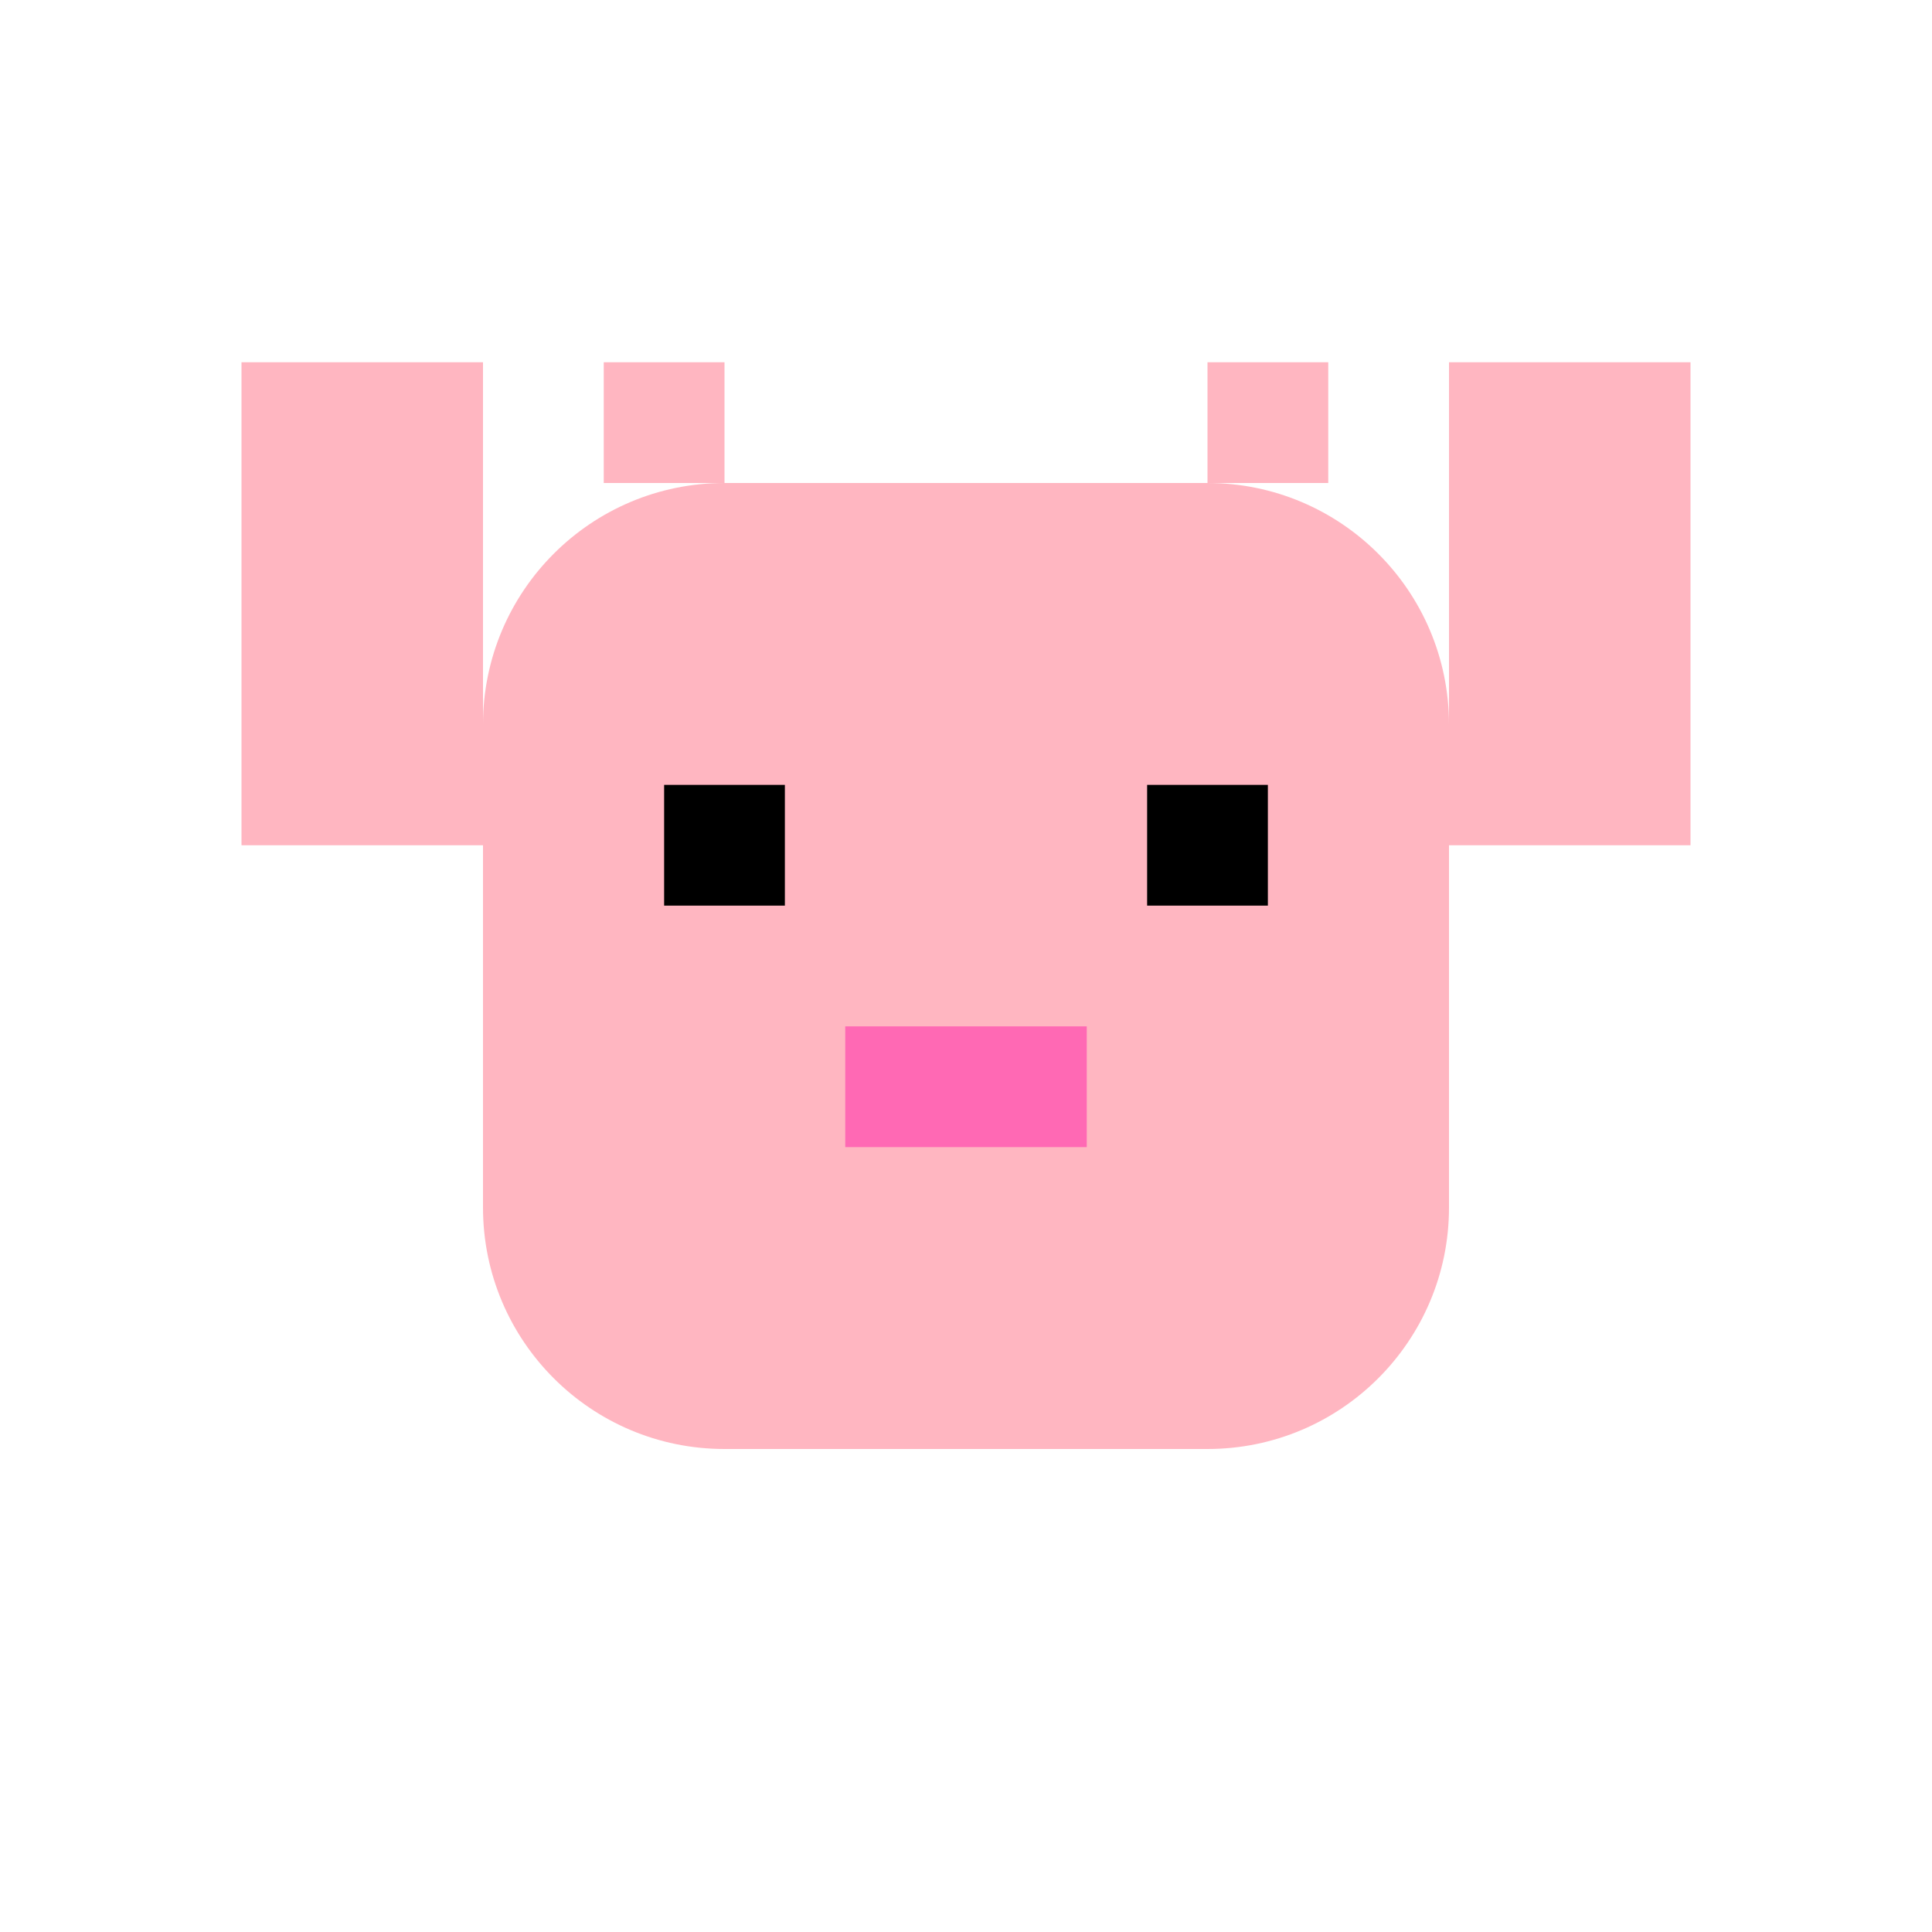
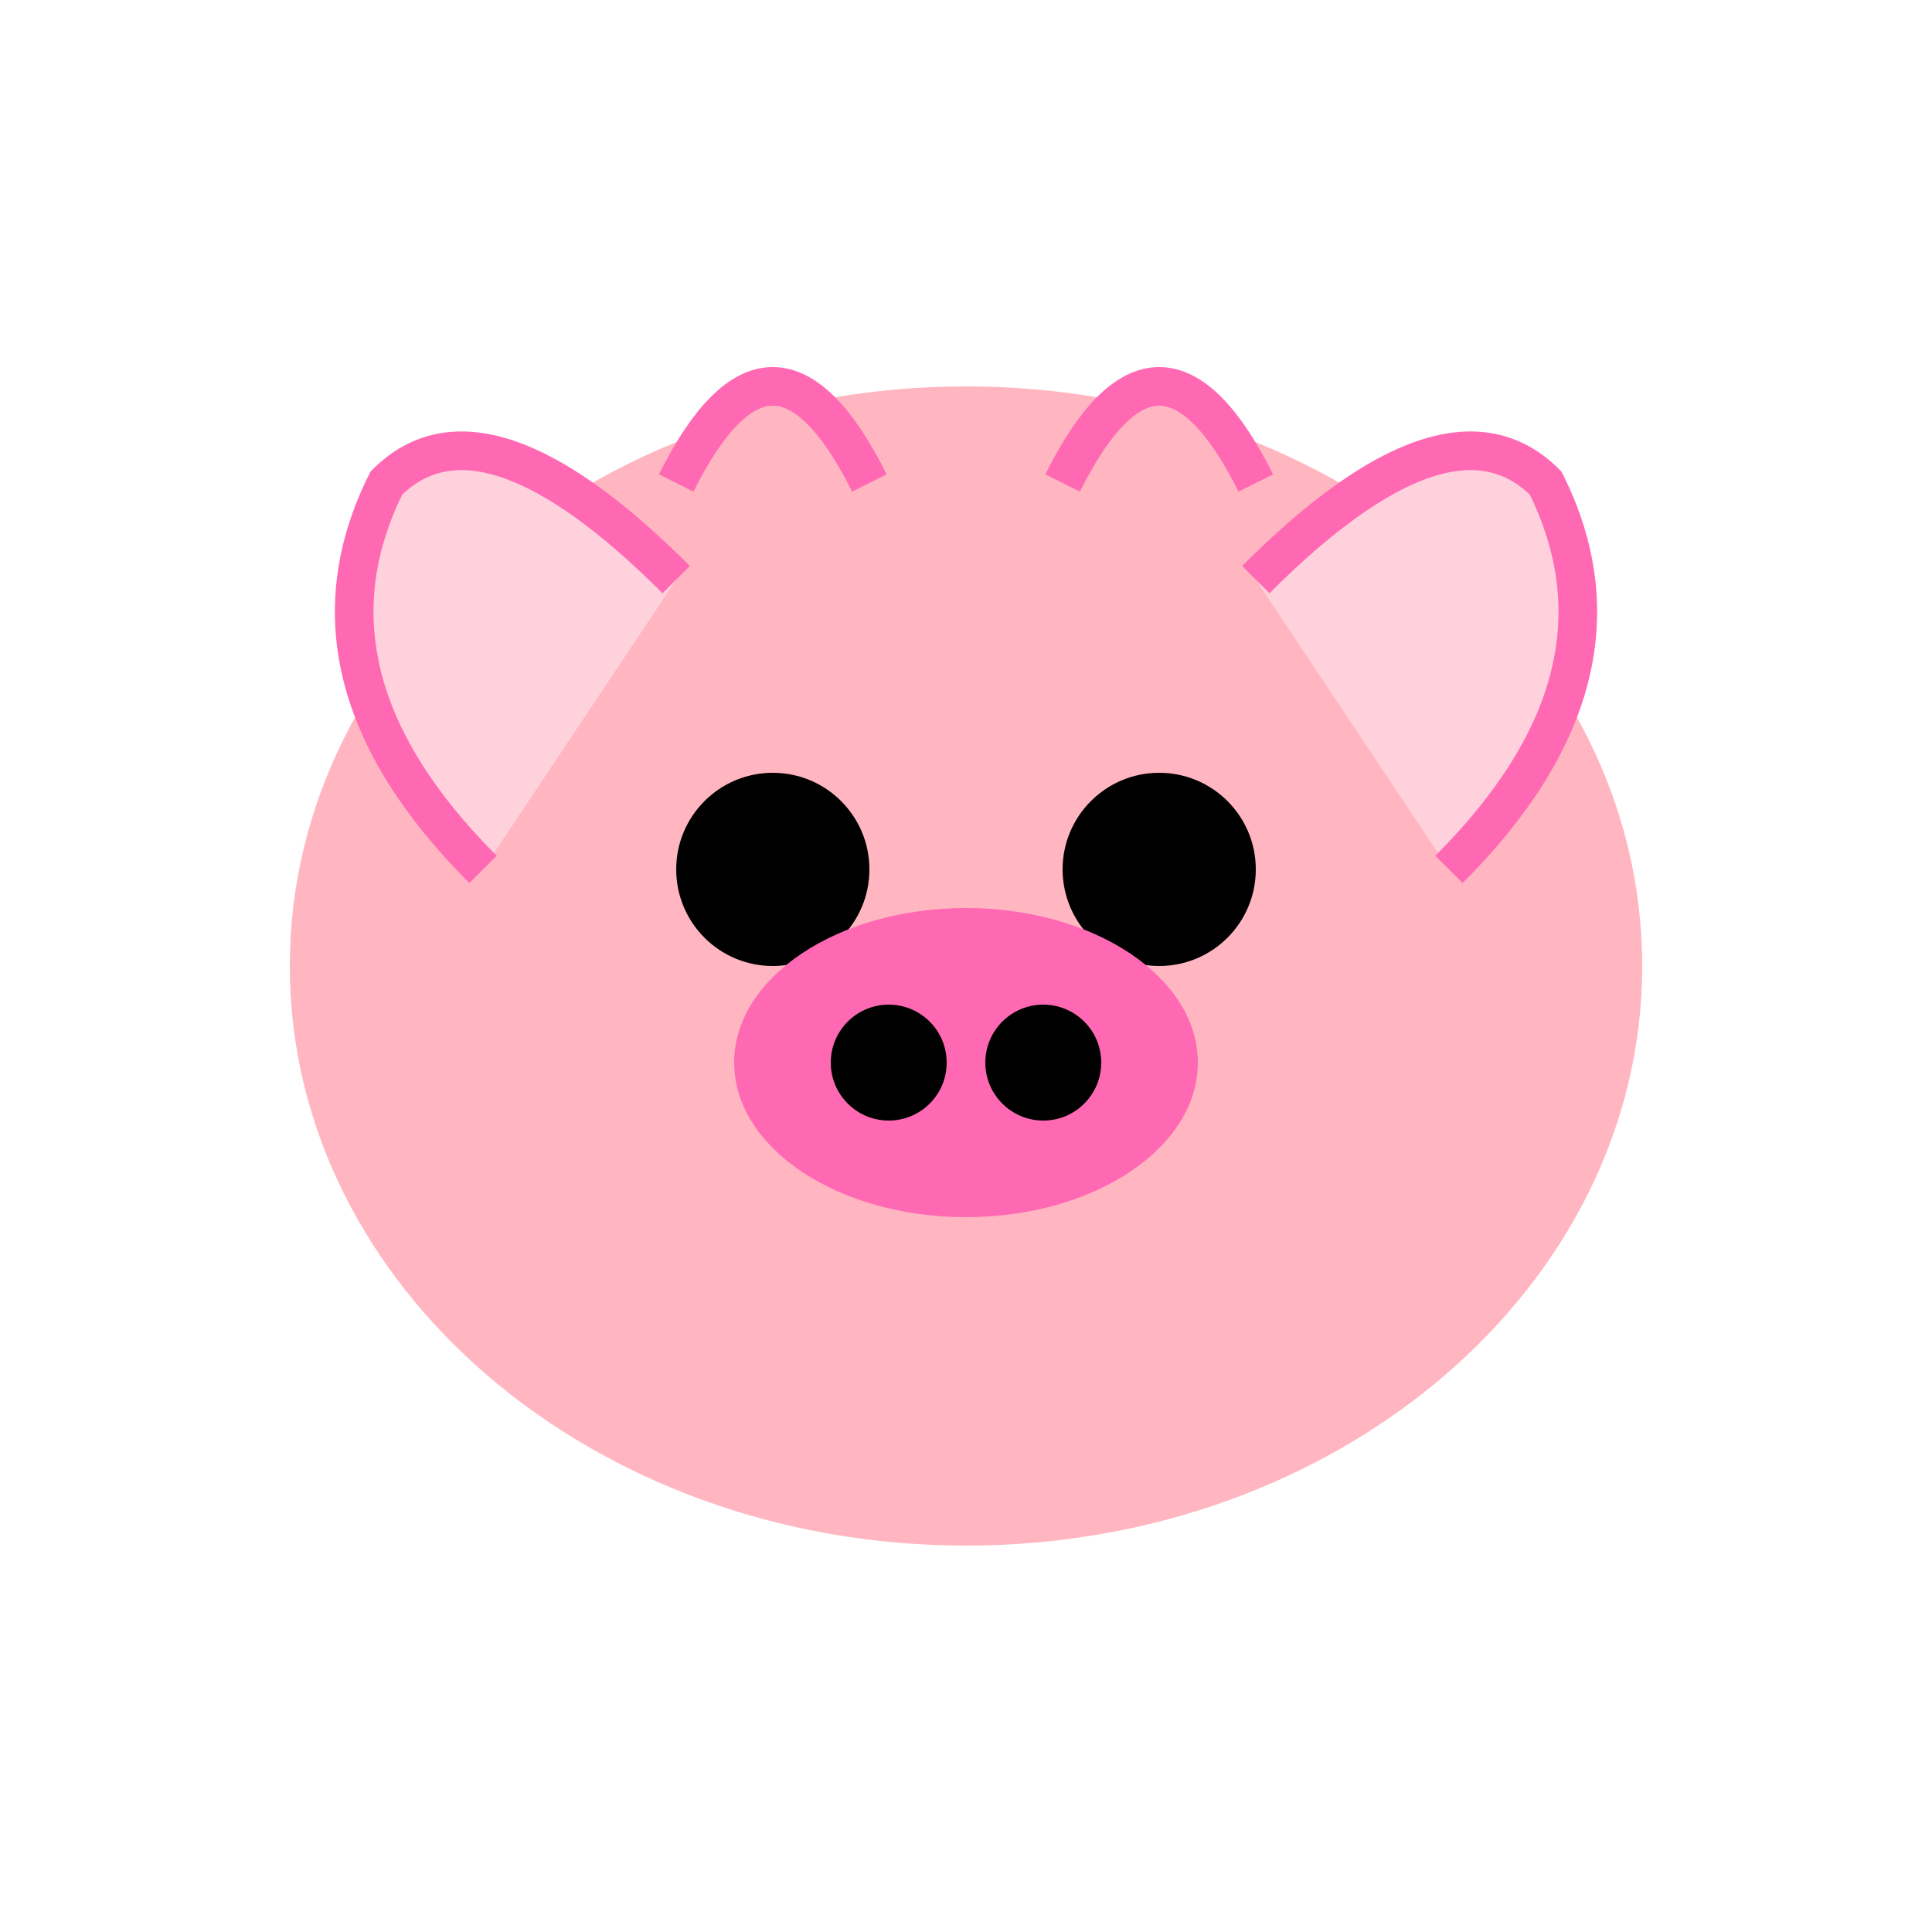
- <svg xmlns="http://www.w3.org/2000/svg" width="32" height="32" viewBox="0 0 32 32">
-   <rect x="8" y="8" width="16" height="16" rx="4" fill="#FFB6C1" />
-   <rect x="10" y="6" width="2" height="2" fill="#FFB6C1" />
-   <rect x="20" y="6" width="2" height="2" fill="#FFB6C1" />
-   <rect x="4" y="6" width="4" height="8" fill="#FFB6C1" />
-   <rect x="24" y="6" width="4" height="8" fill="#FFB6C1" />
-   <rect x="11" y="13" width="2" height="2" fill="black" />
-   <rect x="19" y="13" width="2" height="2" fill="black" />
-   <rect x="14" y="17" width="4" height="2" fill="#FF69B4" />
+ <svg xmlns="http://www.w3.org/2000/svg" width="100" height="100" viewBox="0 0 100 100">
+   <ellipse cx="50" cy="50" rx="35" ry="30" fill="#FFB6C1" />
+   <path d="M 25 45 Q 15 35 20 25 Q 25 20 35 30" fill="#FFD1DC" stroke="#FF69B4" stroke-width="2" />
+   <path d="M 75 45 Q 85 35 80 25 Q 75 20 65 30" fill="#FFD1DC" stroke="#FF69B4" stroke-width="2" />
+   <path d="M 35 25 Q 40 15 45 25" fill="#FFB6C1" stroke="#FF69B4" stroke-width="2" />
+   <path d="M 65 25 Q 60 15 55 25" fill="#FFB6C1" stroke="#FF69B4" stroke-width="2" />
+   <circle cx="40" cy="45" r="5" fill="black" />
+   <circle cx="60" cy="45" r="5" fill="black" />
+   <ellipse cx="50" cy="55" rx="12" ry="8" fill="#FF69B4" />
+   <circle cx="46" cy="55" r="3" fill="black" />
+   <circle cx="54" cy="55" r="3" fill="black" />
</svg>
